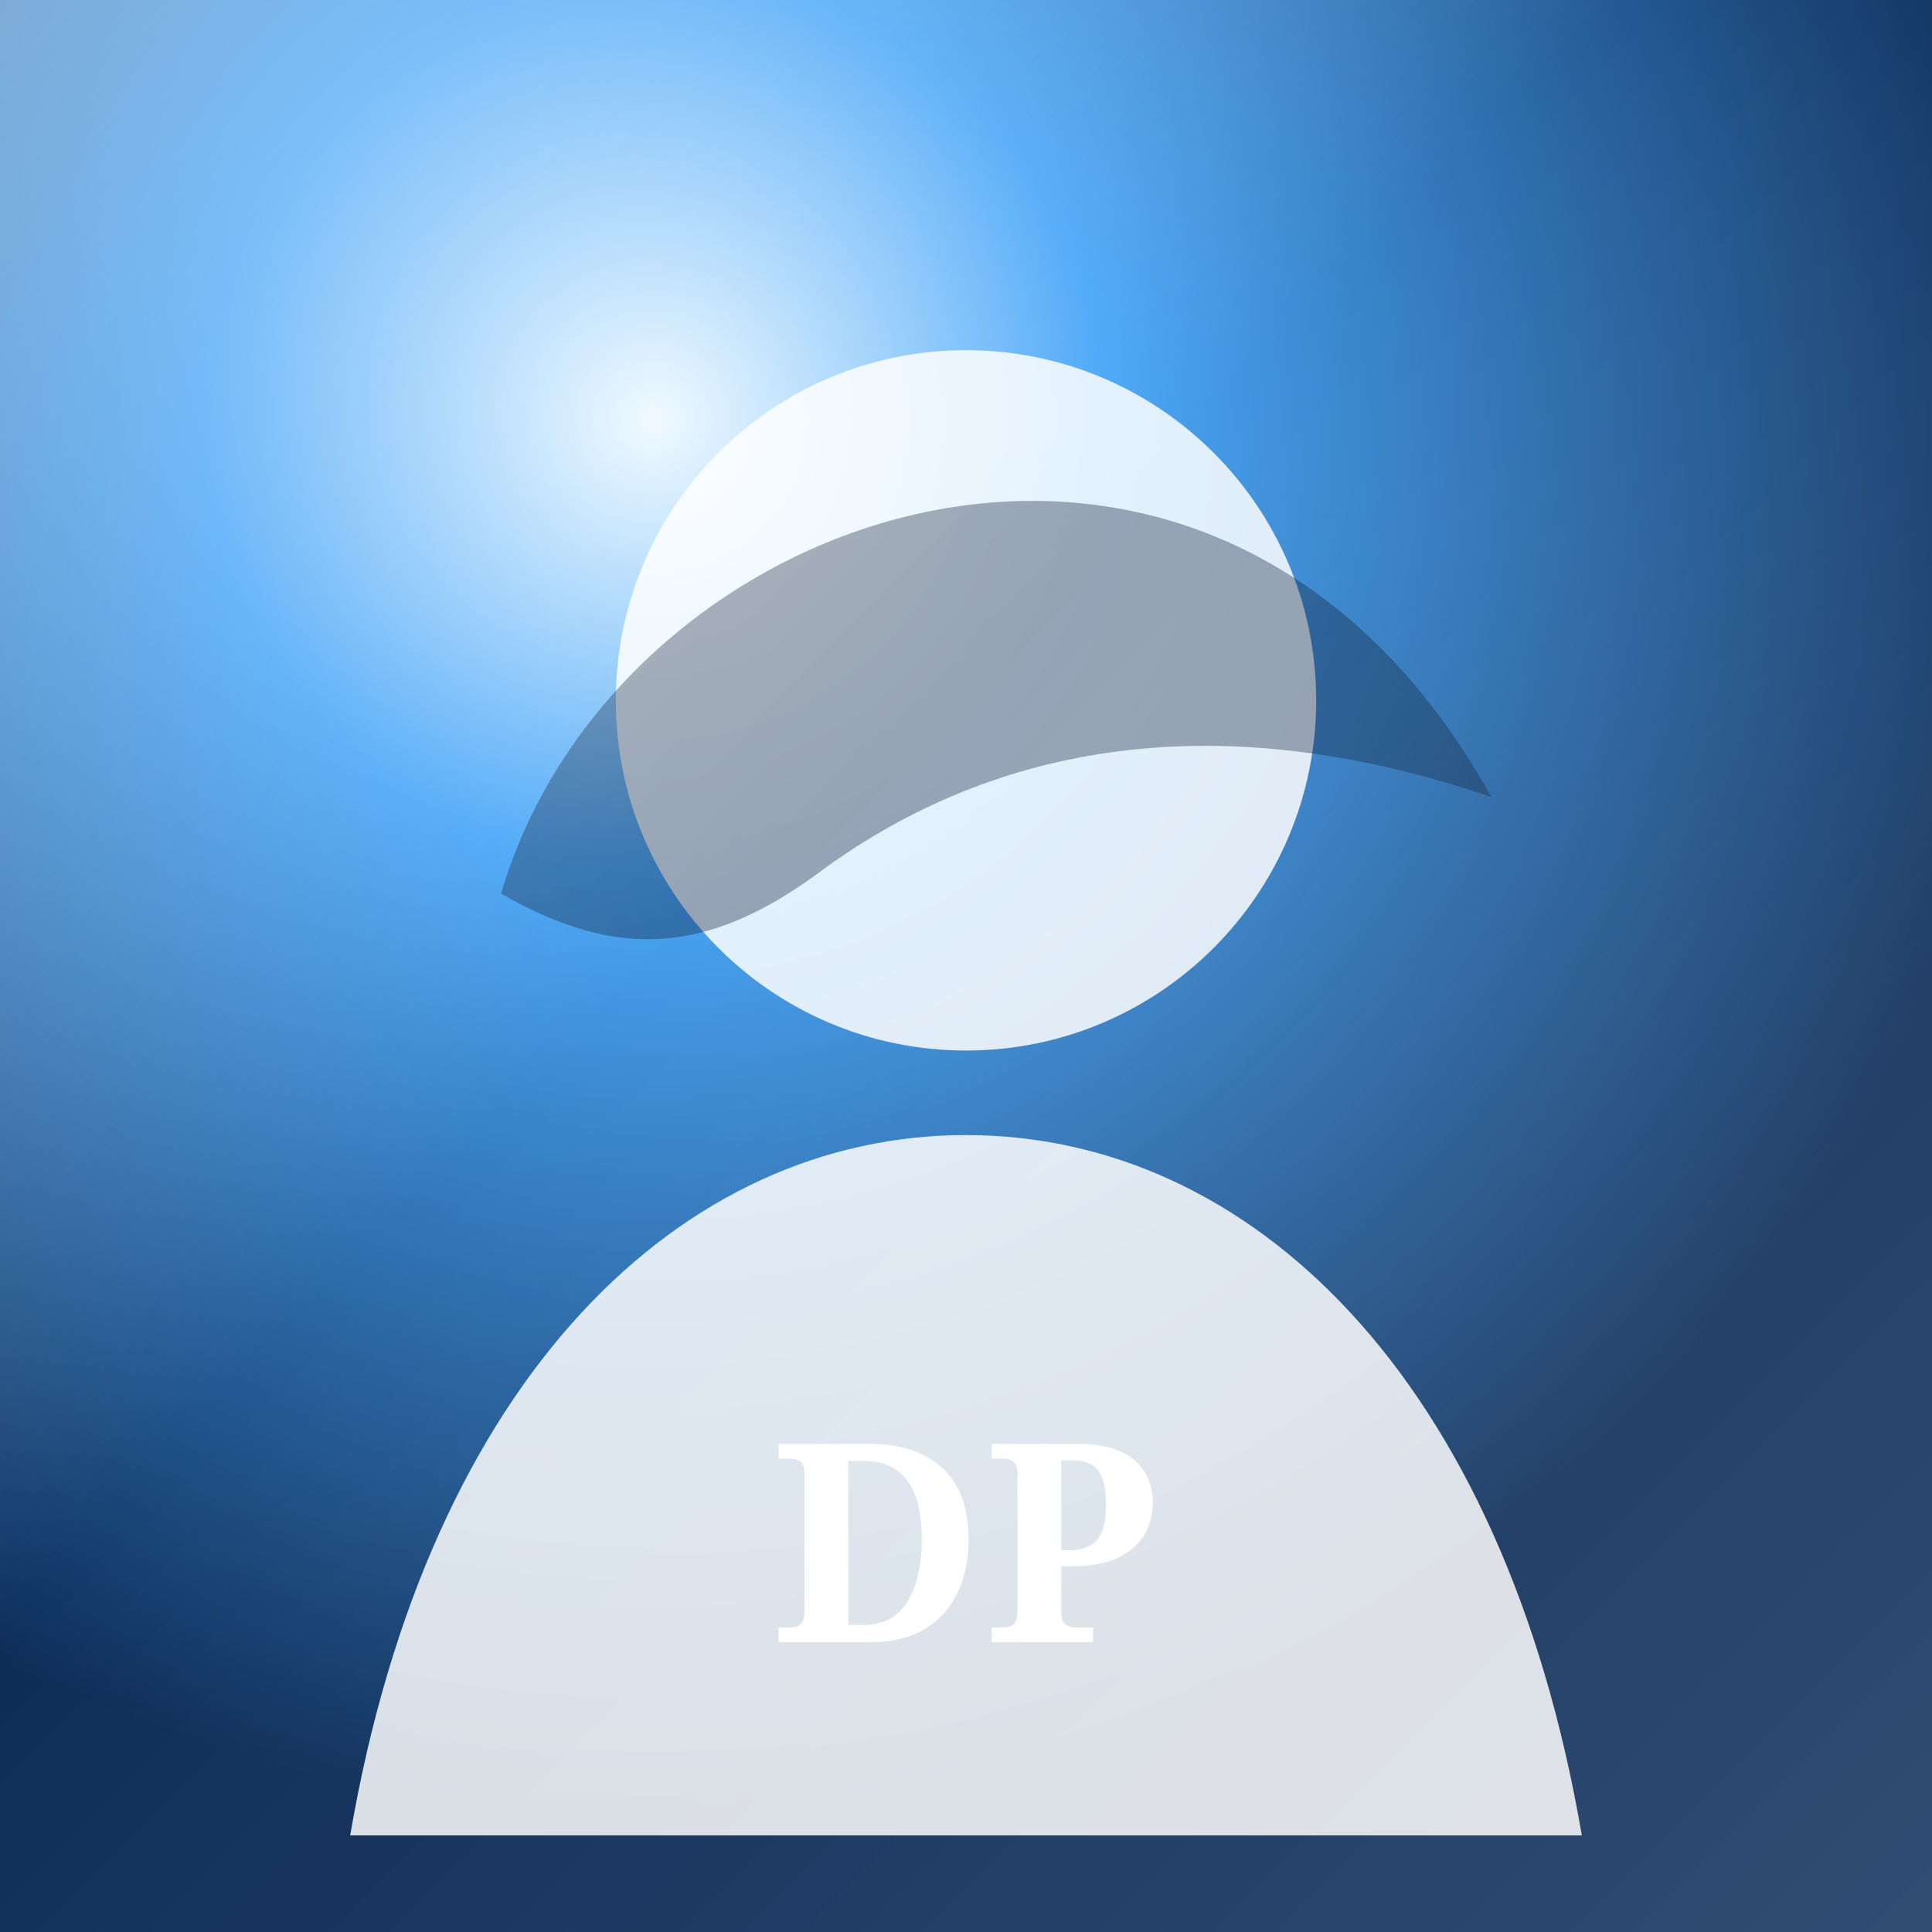
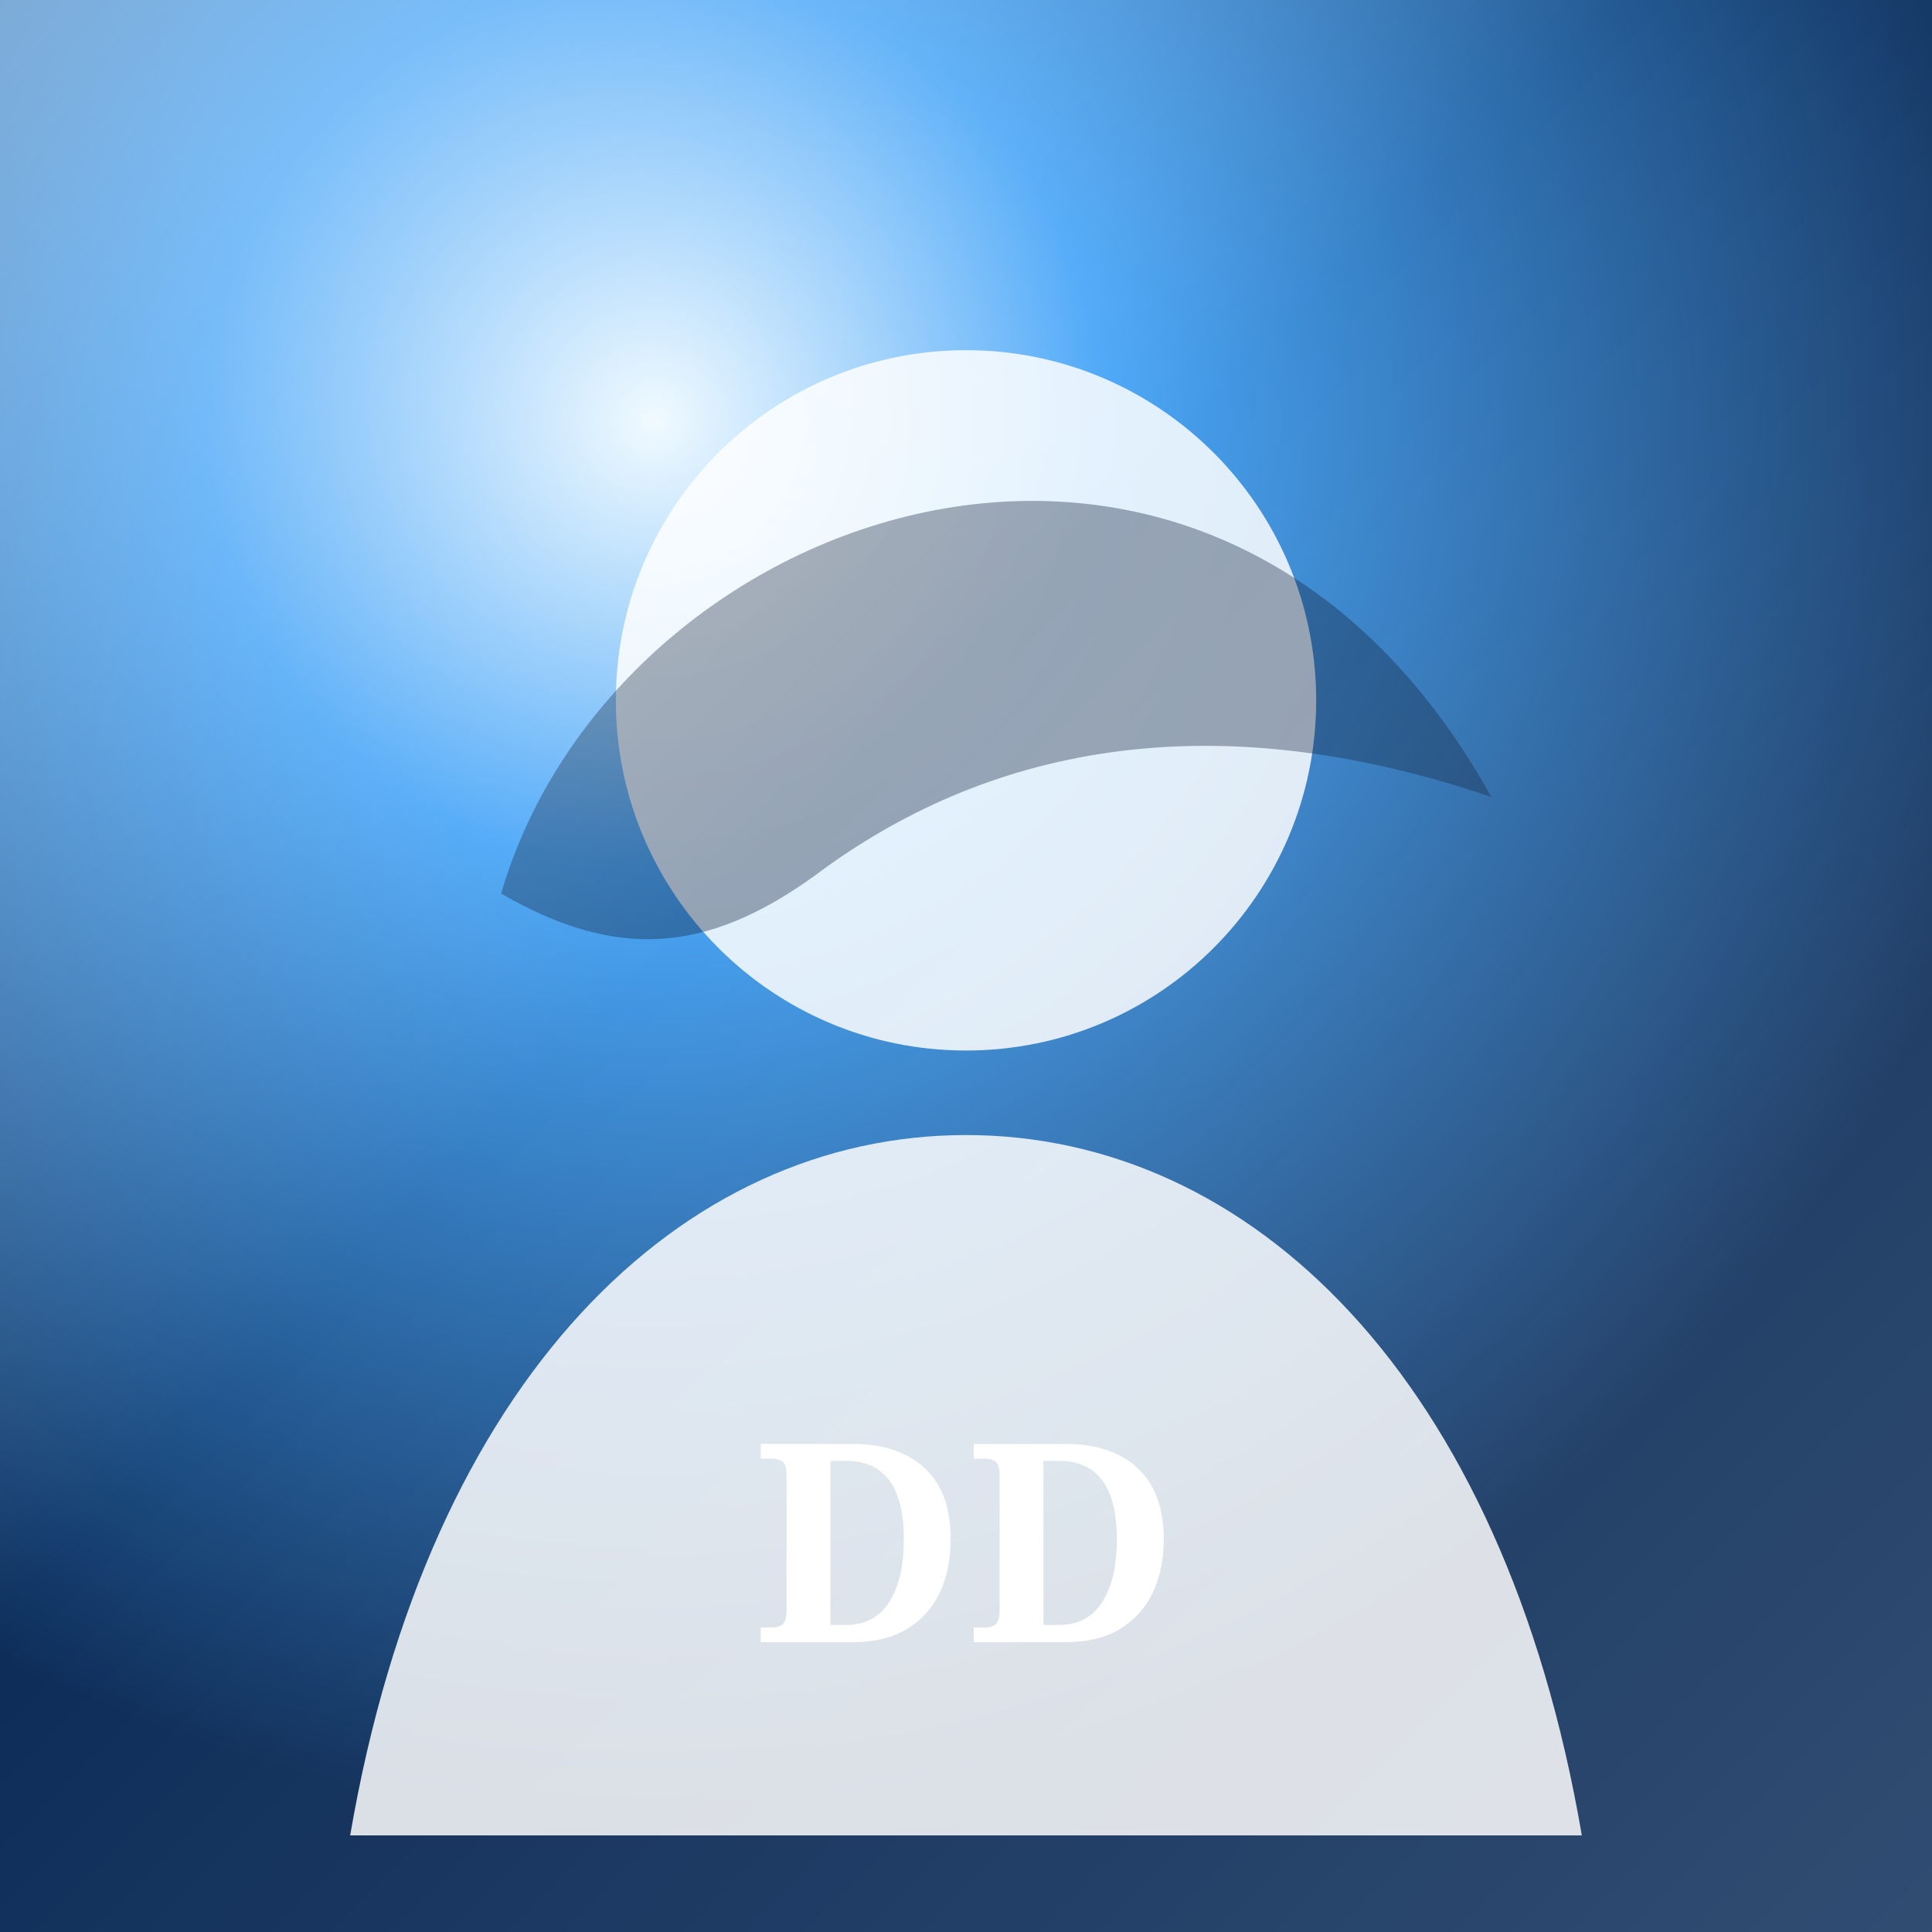
<svg xmlns="http://www.w3.org/2000/svg" width="320" height="320" viewBox="0 0 320 320">
  <defs>
    <radialGradient id="r" cx="34%" cy="22%" r="72%">
      <stop offset="0%" stop-color="#eef9ff" />
-       <stop offset="32%" stop-color="hsl(208, 92%, 62%)" />
+       <stop offset="32%" stop-color="hsl(208,92%,62%)" />
      <stop offset="100%" stop-color="#052653" />
    </radialGradient>
-     <linearGradient id="shine" x1="0" y1="0" x2="1" y2="1">
+     <linearGradient id="sh" x1="0" y1="0" x2="1" y2="1">
      <stop offset="0%" stop-color="rgba(255,255,255,.38)" />
      <stop offset="42%" stop-color="rgba(255,255,255,.03)" />
      <stop offset="100%" stop-color="rgba(255,255,255,.18)" />
    </linearGradient>
  </defs>
  <rect width="320" height="320" fill="url(#r)" />
  <circle cx="160" cy="116" r="58" fill="rgba(255,255,255,.84)" />
  <path d="M58 304c13-76 55-116 102-116s89 40 102 116" fill="rgba(255,255,255,.84)" />
  <path d="M83 148c19-65 118-99 164-16c-47-16-84-8-112 13c-18 13-33 14-52 3z" fill="rgba(4,21,48,.36)" />
-   <rect width="320" height="320" fill="url(#shine)" />
-   <text x="160" y="272" text-anchor="middle" font-family="Georgia,serif" font-size="46" font-weight="700" fill="white">DP</text>
+   <rect width="320" height="320" fill="url(#sh)" />
+   <text x="160" y="272" text-anchor="middle" font-family="Georgia,serif" font-size="46" font-weight="700" fill="white">DD</text>
</svg>
